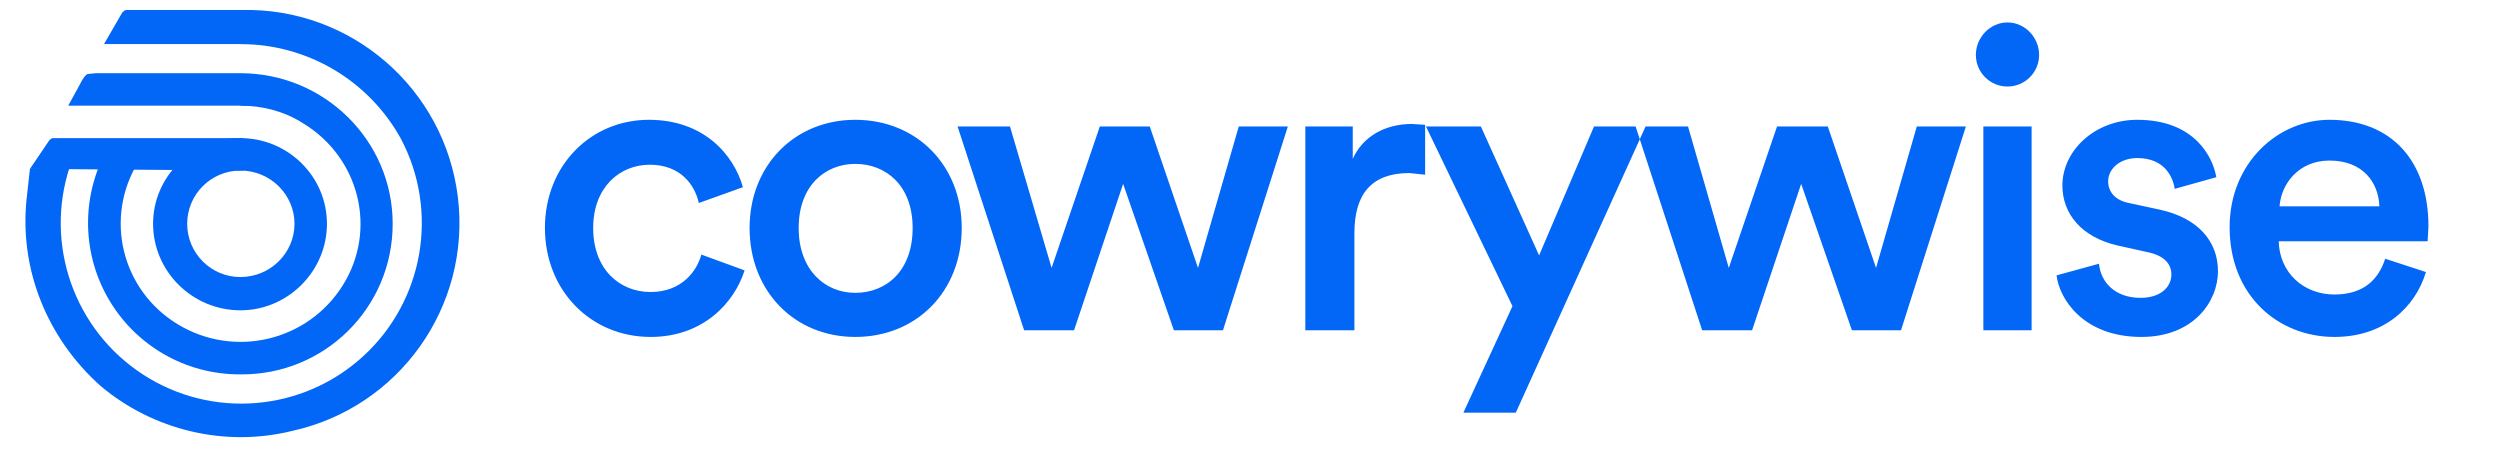
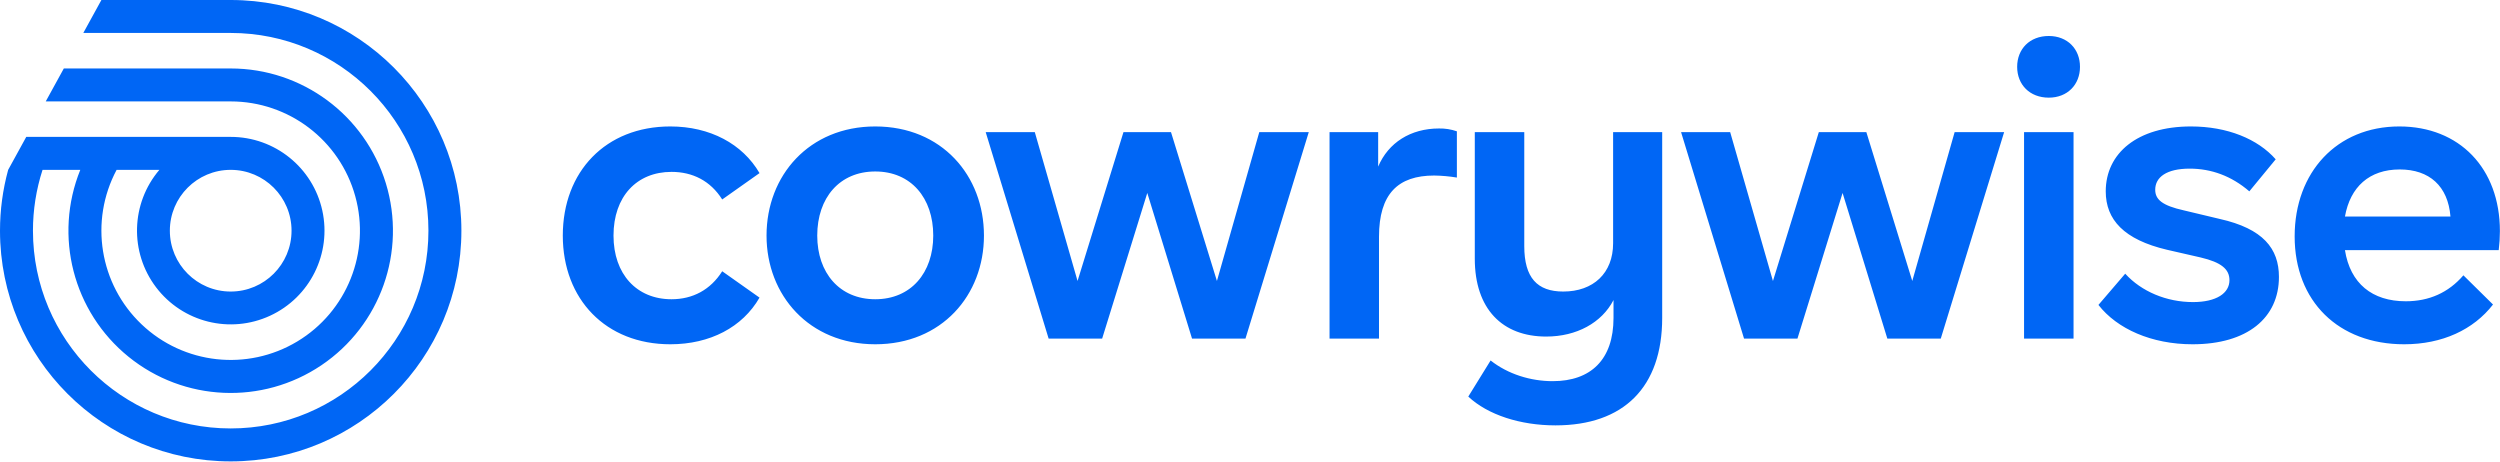
- <svg xmlns="http://www.w3.org/2000/svg" width="3005" height="546" fill="none">
-   <path fill-rule="evenodd" clip-rule="evenodd" d="M781 198c-36 0-68 27-68 76 0 50 32 77 69 77 38 0 56-26 61-45l52 19c-12 38-49 80-113 80-72 0-127-56-127-131s55-130 125-130c66 0 102 42 113 81l-53 19c-5-22-22-46-59-46zm247 154c37 0 69-26 69-78 0-51-32-77-69-77-36 0-68 26-68 77s32 78 68 78zm0-208c74 0 128 55 128 130 0 76-54 131-128 131-73 0-127-55-127-131 0-75 54-130 127-130zm294 8h60l58 170 49-170h59l-78 245h-59l-61-176-59 176h-60l-80-245h63l50 170 58-170zm391-2v60l-19-2c-46 0-66 26-66 72v117h-59V152h57v39c12-27 39-42 71-42l16 1zm109 346h-63l59-128-104-216h66l70 155 66-155h62l-156 344zm314-344h61l58 170 49-170h59l-78 245h-59l-61-176-59 176h-60l-80-245h63l49 170 58-170zm306 245h-58V152h58v245zm-67-331c0-21 17-39 38-39s38 18 38 39-17 38-38 38-38-17-38-38zm97 265l51-14c2 22 19 41 50 41 24 0 37-13 37-28 0-13-9-23-29-27l-36-8c-43-10-66-38-66-72 0-42 39-79 90-79 69 0 91 45 95 69l-50 14c-2-14-12-37-45-37-21 0-35 13-35 28 0 13 9 23 25 26l37 8c46 10 70 38 70 74 0 37-30 79-92 79-71 0-99-47-102-74zm268-83h120c-1-29-20-55-60-55-37 0-58 28-60 55zm127 63l49 16c-13 43-51 78-110 78-67 0-126-49-126-132 0-77 58-129 120-129 75 0 119 50 119 128l-1 18h-179c1 38 30 64 67 64 35 0 53-18 61-43z" fill="#0267F6" />
-   <path d="M289 450a182 182 0 0 1-157-276l3-4 33 22-2 3c-41 67-20 154 48 195s156 20 198-47 20-154-48-195c-22-14-48-21-75-21V88c101 0 183 81 183 181 0 101-82 182-183 181z" fill="#0267F6" />
-   <path d="M84 200a217 217 0 1 0 398-33A220 220 0 0 0 290 53V12a256 256 0 0 1 61 506c-81 20-167-1-230-54-64-57-98-140-89-225l4-36" fill="#0267F6" />
-   <path d="M292 205l-256-2 23-34c2-2 3-3 5-3h228v39zm50-78H82l11-20c3-5 7-15 12-18l10-1h174l53 39zm0-74H125l22-38c1-1 3-3 5-3h145l45 41z" fill="#0267F6" />
-   <path d="M289 373c-58 0-105-47-105-104s47-103 105-103c57 0 104 46 104 103s-47 104-104 104zm0-168a64 64 0 1 0 0 128c36 0 65-29 65-64s-29-64-65-64z" fill="#0267F6" />
+ <svg xmlns="http://www.w3.org/2000/svg" width="2725" height="503" viewBox="0 0 2725 503">
+   <path fill="#0066F5" d="M251.46,0 L110.53,0 L110.26,0.49 L90.81,35.92 L251.46,35.92 C370.46,35.92 466.99,132.42 466.99,251.46 C466.99,370.5 370.49,467 251.46,467 C132.43,467 35.92,370.49 35.92,251.46 C35.91,228.943 39.437,206.563 46.37,185.14 L87.52,185.14 C58.349,257.225 79.689,339.908 140.103,388.871 C200.516,437.835 285.825,441.59 350.307,398.124 C414.788,354.658 443.311,274.17 420.586,199.801 C397.862,125.431 329.224,74.632 251.46,74.63 L69.57,74.63 L49.86,110.54 L251.46,110.54 C314.79,110.553 370.33,152.816 387.225,213.851 C404.12,274.885 378.218,339.693 323.909,372.269 C269.601,404.846 200.231,397.186 154.338,353.546 C108.444,309.905 97.306,241.008 127.11,185.13 L173.73,185.13 C142.612,221.66 141.107,274.922 170.112,313.151 C199.117,351.38 250.817,364.275 294.377,344.145 C337.938,324.015 361.622,276.285 351.304,229.42 C340.986,182.555 299.447,149.185 251.46,149.21 L28.62,149.21 L8.9,185.14 C2.997,206.752 0.004,229.056 0,251.46 C0,390.33 112.58,502.92 251.46,502.92 C390.34,502.92 502.92,390.33 502.92,251.46 C502.92,112.59 390.33,0 251.46,0 Z M251.46,185.14 C288.088,185.14 317.78,214.832 317.78,251.46 C317.78,288.088 288.088,317.78 251.46,317.78 C214.832,317.78 185.14,288.088 185.14,251.46 C185.14,214.832 214.832,185.14 251.46,185.14 L251.46,185.14 Z M613.45,256.77 C613.45,186.91 660.32,137.83 730.61,137.83 C773.94,137.83 809.31,156.83 827.88,188.68 L787.21,217.42 C774.38,197.07 754.93,187.35 731.94,187.35 C693.94,187.35 668.72,214.35 668.72,256.77 C668.72,298.77 693.92,326.18 731.94,326.18 C754.94,326.18 774.38,316.01 787.21,295.67 L827.88,324.41 C809.31,356.69 773.94,375.26 730.61,375.26 C660.32,375.26 613.45,326.18 613.45,256.77 Z M835.52,256.77 C835.52,191.33 881.95,137.83 954.02,137.83 C1026.53,137.83 1072.51,191.33 1072.51,256.77 C1072.51,321.77 1026.51,375.26 954.02,375.26 C882,375.26 835.52,321.76 835.52,256.77 Z M1017.24,256.77 C1017.24,215.65 992.92,186.91 954.02,186.91 C915.12,186.91 890.79,215.65 890.79,256.77 C890.79,297.44 915.11,326.18 954.02,326.18 C992.93,326.18 1017.24,297.44 1017.24,256.77 Z M1426.57,144 L1357.57,369.05 L1299.31,369.05 L1250.54,210.32 L1201.34,369.05 L1143,369.05 L1074.4,144 L1127.92,144 L1174.53,306.26 L1224.59,144 L1276.38,144 L1326.45,306.26 L1372.62,144 L1426.57,144 Z M2184.51,144 L2115.45,369.05 L2057.19,369.05 L2008.42,210.32 L1959.22,369.05 L1901,369.05 L1832.38,144.05 L1885.9,144.05 L1932.51,306.31 L1982.52,144 L2034.31,144 L2084.38,306.26 L2130.56,144 L2184.51,144 Z M1588,143.14 L1588,193.54 C1579.814,192.183 1571.537,191.445 1563.24,191.33 C1523.89,191.33 1503.11,211.23 1503.11,258.09 L1503.11,369.09 L1449.2,369.09 L1449.2,144 L1502.2,144 L1502.2,181.6 C1513.26,155.52 1537.57,140.04 1568.52,140.04 C1575.146,139.911 1581.742,140.96 1588,143.14 Z M1811.79,144 L1811.79,346.5 C1811.79,422.11 1769.79,463.66 1695.5,463.66 C1657.04,463.66 1621.67,452.17 1600.44,432.27 L1624.76,392.92 C1643.76,407.92 1668.53,415.47 1692.41,415.47 C1733.97,415.47 1758.73,392.04 1758.73,346.47 L1758.73,327.06 C1745.91,351.82 1718.5,366.85 1685.33,366.85 C1637.58,366.85 1607.52,336.79 1607.52,281.96 L1607.52,144 L1661.46,144 L1661.46,268.26 C1661.46,302.75 1675.61,317.78 1703.9,317.78 C1736.62,317.78 1758.29,297.89 1758.29,265.16 L1758.29,144 L1811.79,144 Z M2198.7,72.84 C2198.7,53.38 2212.41,39.23 2233.19,39.23 C2253.52,39.23 2267.19,53.38 2267.19,72.84 C2267.19,92.3 2253.48,106.44 2233.19,106.44 C2212.41,106.44 2198.7,92.29 2198.7,72.84 Z M2206.22,144.02 L2260.16,144.02 L2260.16,369.07 L2206.22,369.07 L2206.22,144.02 Z M2287.3,332.37 L2316.48,298.32 C2334.16,317.78 2361.58,329.27 2390.32,329.27 C2415.96,329.27 2430.11,319.55 2430.11,305.4 C2430.11,293.46 2421.26,285.95 2398.72,280.64 L2362.02,272.24 C2315.15,261.19 2295.26,239.52 2295.26,208.57 C2295.26,167.01 2329.74,137.83 2388.11,137.83 C2427.9,137.83 2461.06,151.53 2480.51,173.65 L2451.77,208.57 C2432.32,191.77 2410.21,183.81 2386.77,183.81 C2361.57,183.81 2349.19,193.1 2349.19,206.81 C2349.19,217.42 2356.7,224.05 2380.58,229.35 L2419.49,238.64 C2466.79,249.25 2484.04,270.91 2484.04,301.86 C2484.04,346.52 2449.55,375.26 2389.87,375.26 C2345.22,375.26 2307.64,358.46 2287.3,332.37 Z M2723.59,272.68 L2556,272.68 C2561.75,308.94 2585.62,328.39 2622.32,328.39 C2647.52,328.39 2668.74,319.11 2685.1,300.09 L2717.38,331.93 C2696.16,359.34 2662.11,375.26 2620.55,375.26 C2548.92,375.26 2501.17,328.39 2501.17,257.65 C2501.17,187.79 2547.17,137.83 2615.25,137.83 C2680.68,137.83 2724.89,183.37 2724.89,251.9 C2724.882,258.847 2724.448,265.786 2723.59,272.68 L2723.59,272.68 Z M2556,236 L2671,236 C2668.35,202.83 2648,184.71 2615.74,184.71 C2582.55,184.7 2561.77,203.71 2556,236 Z" />
</svg>
